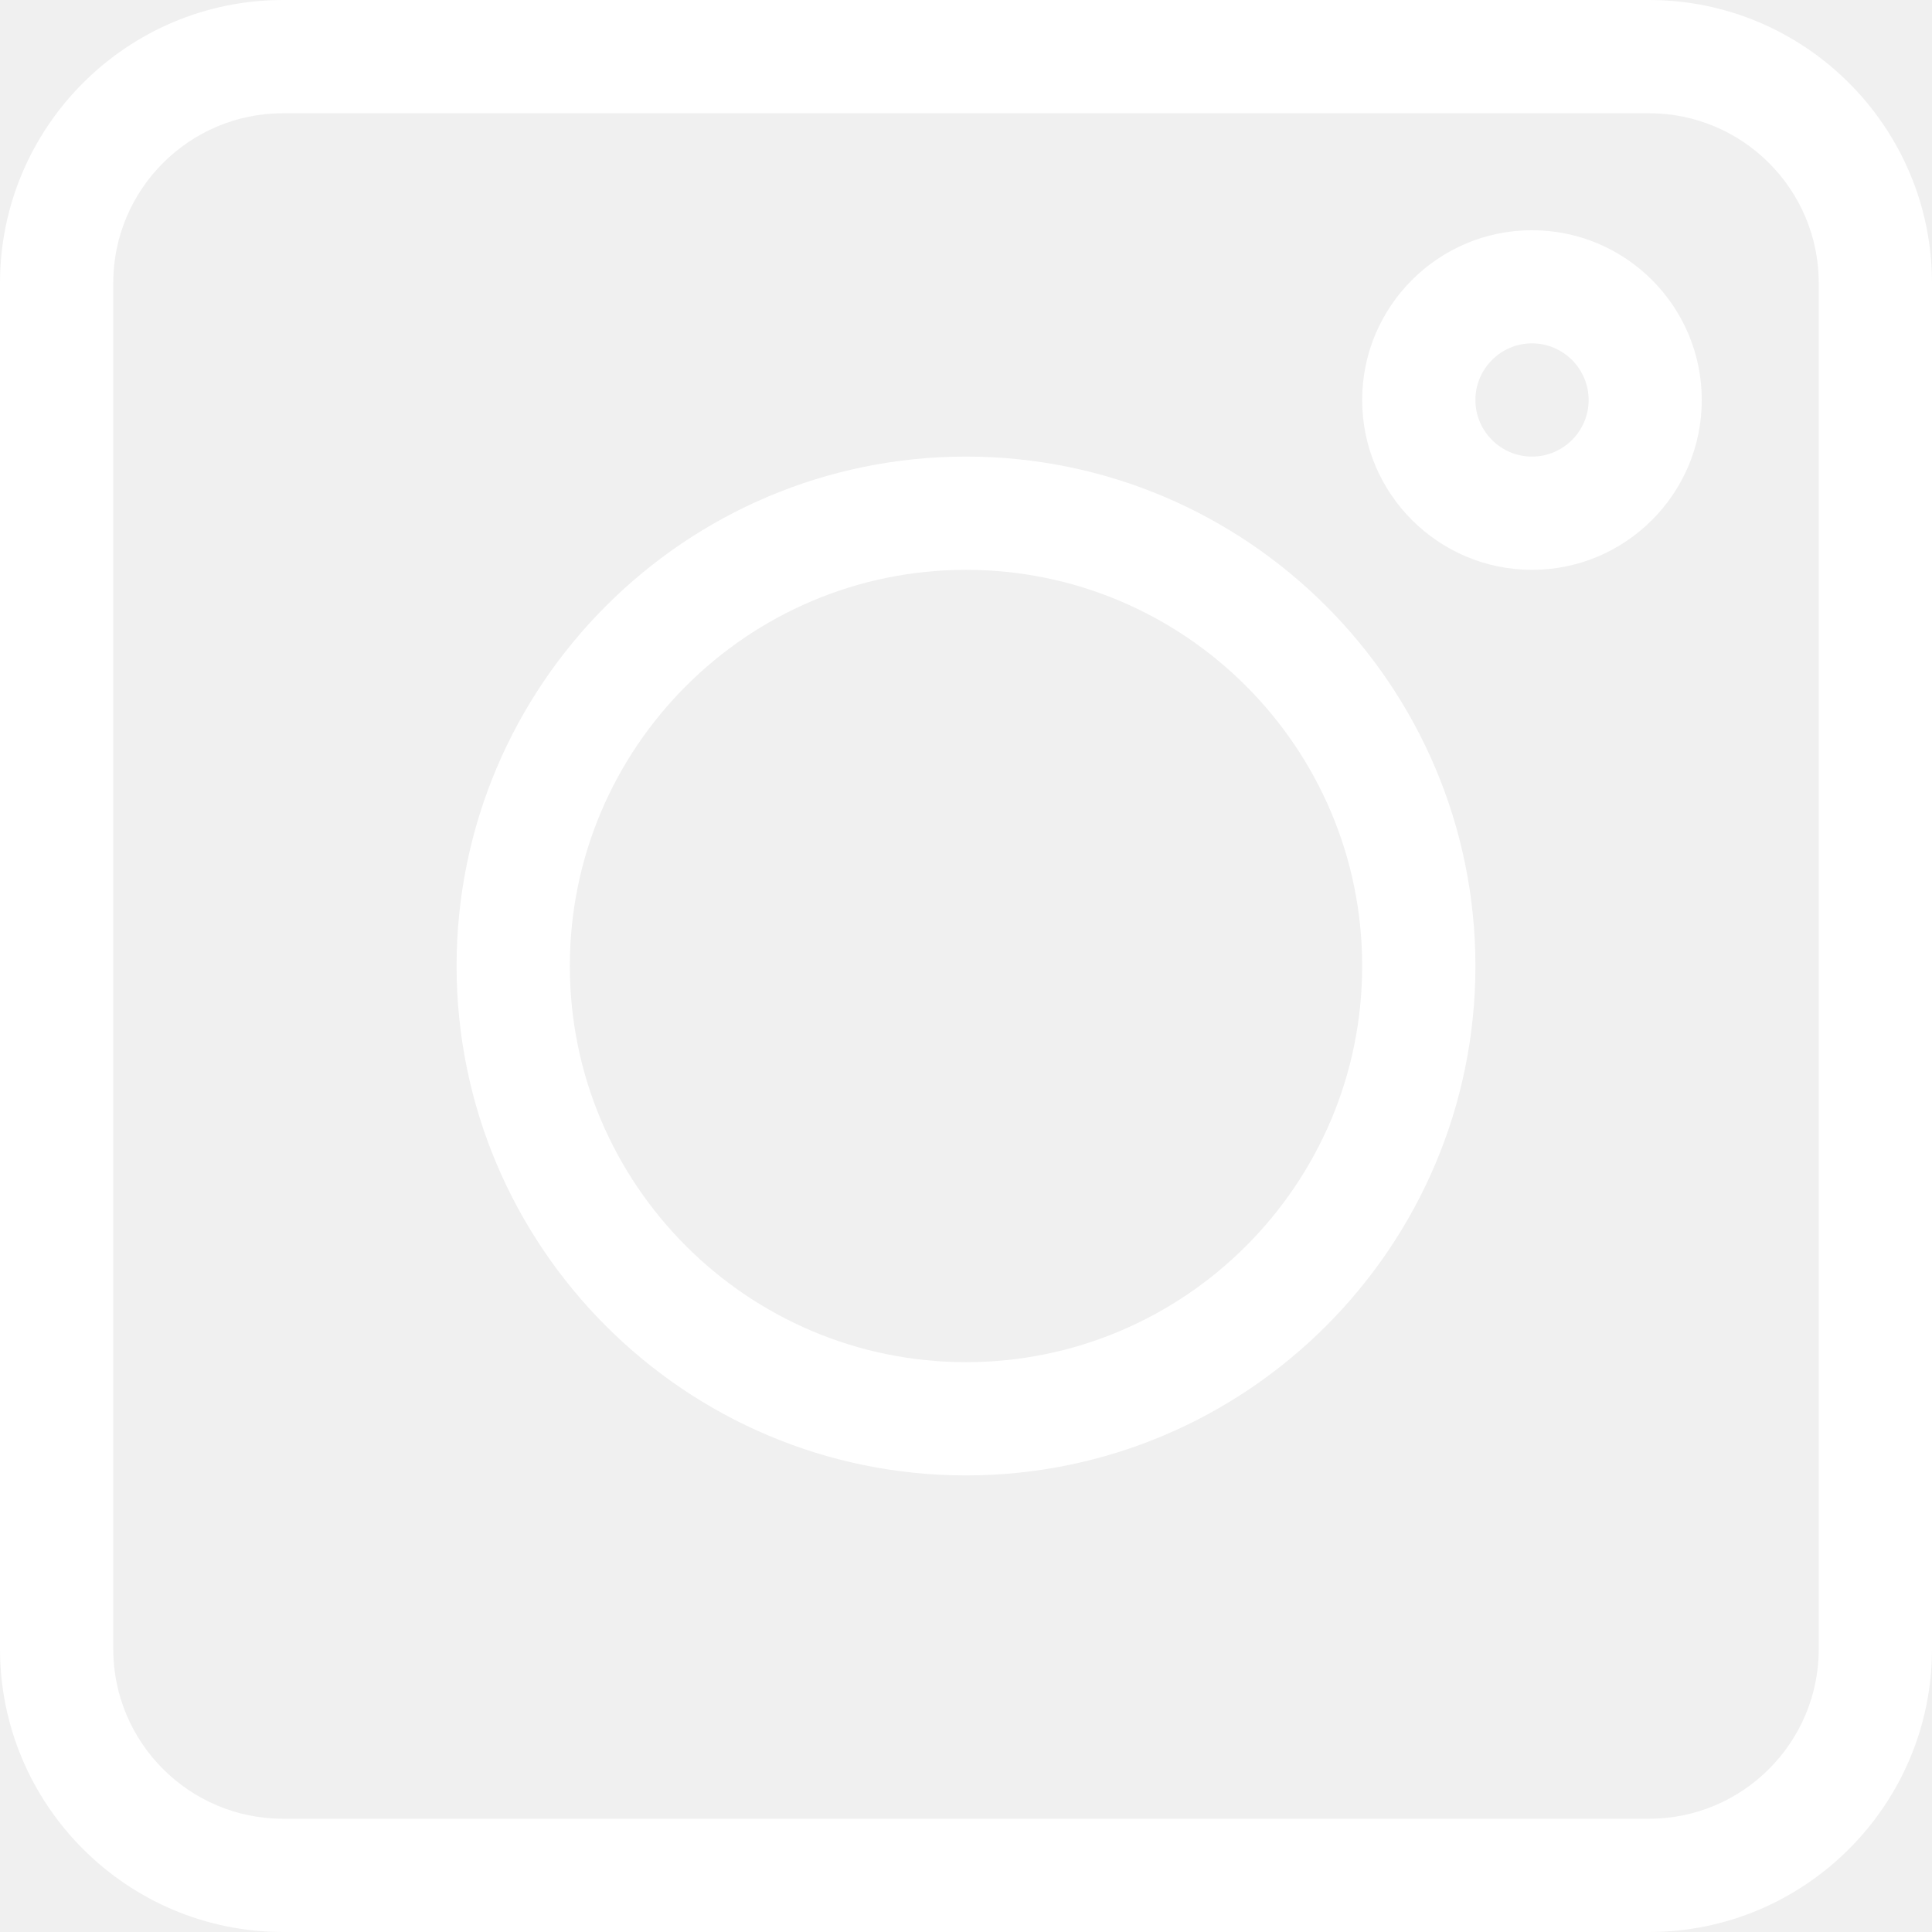
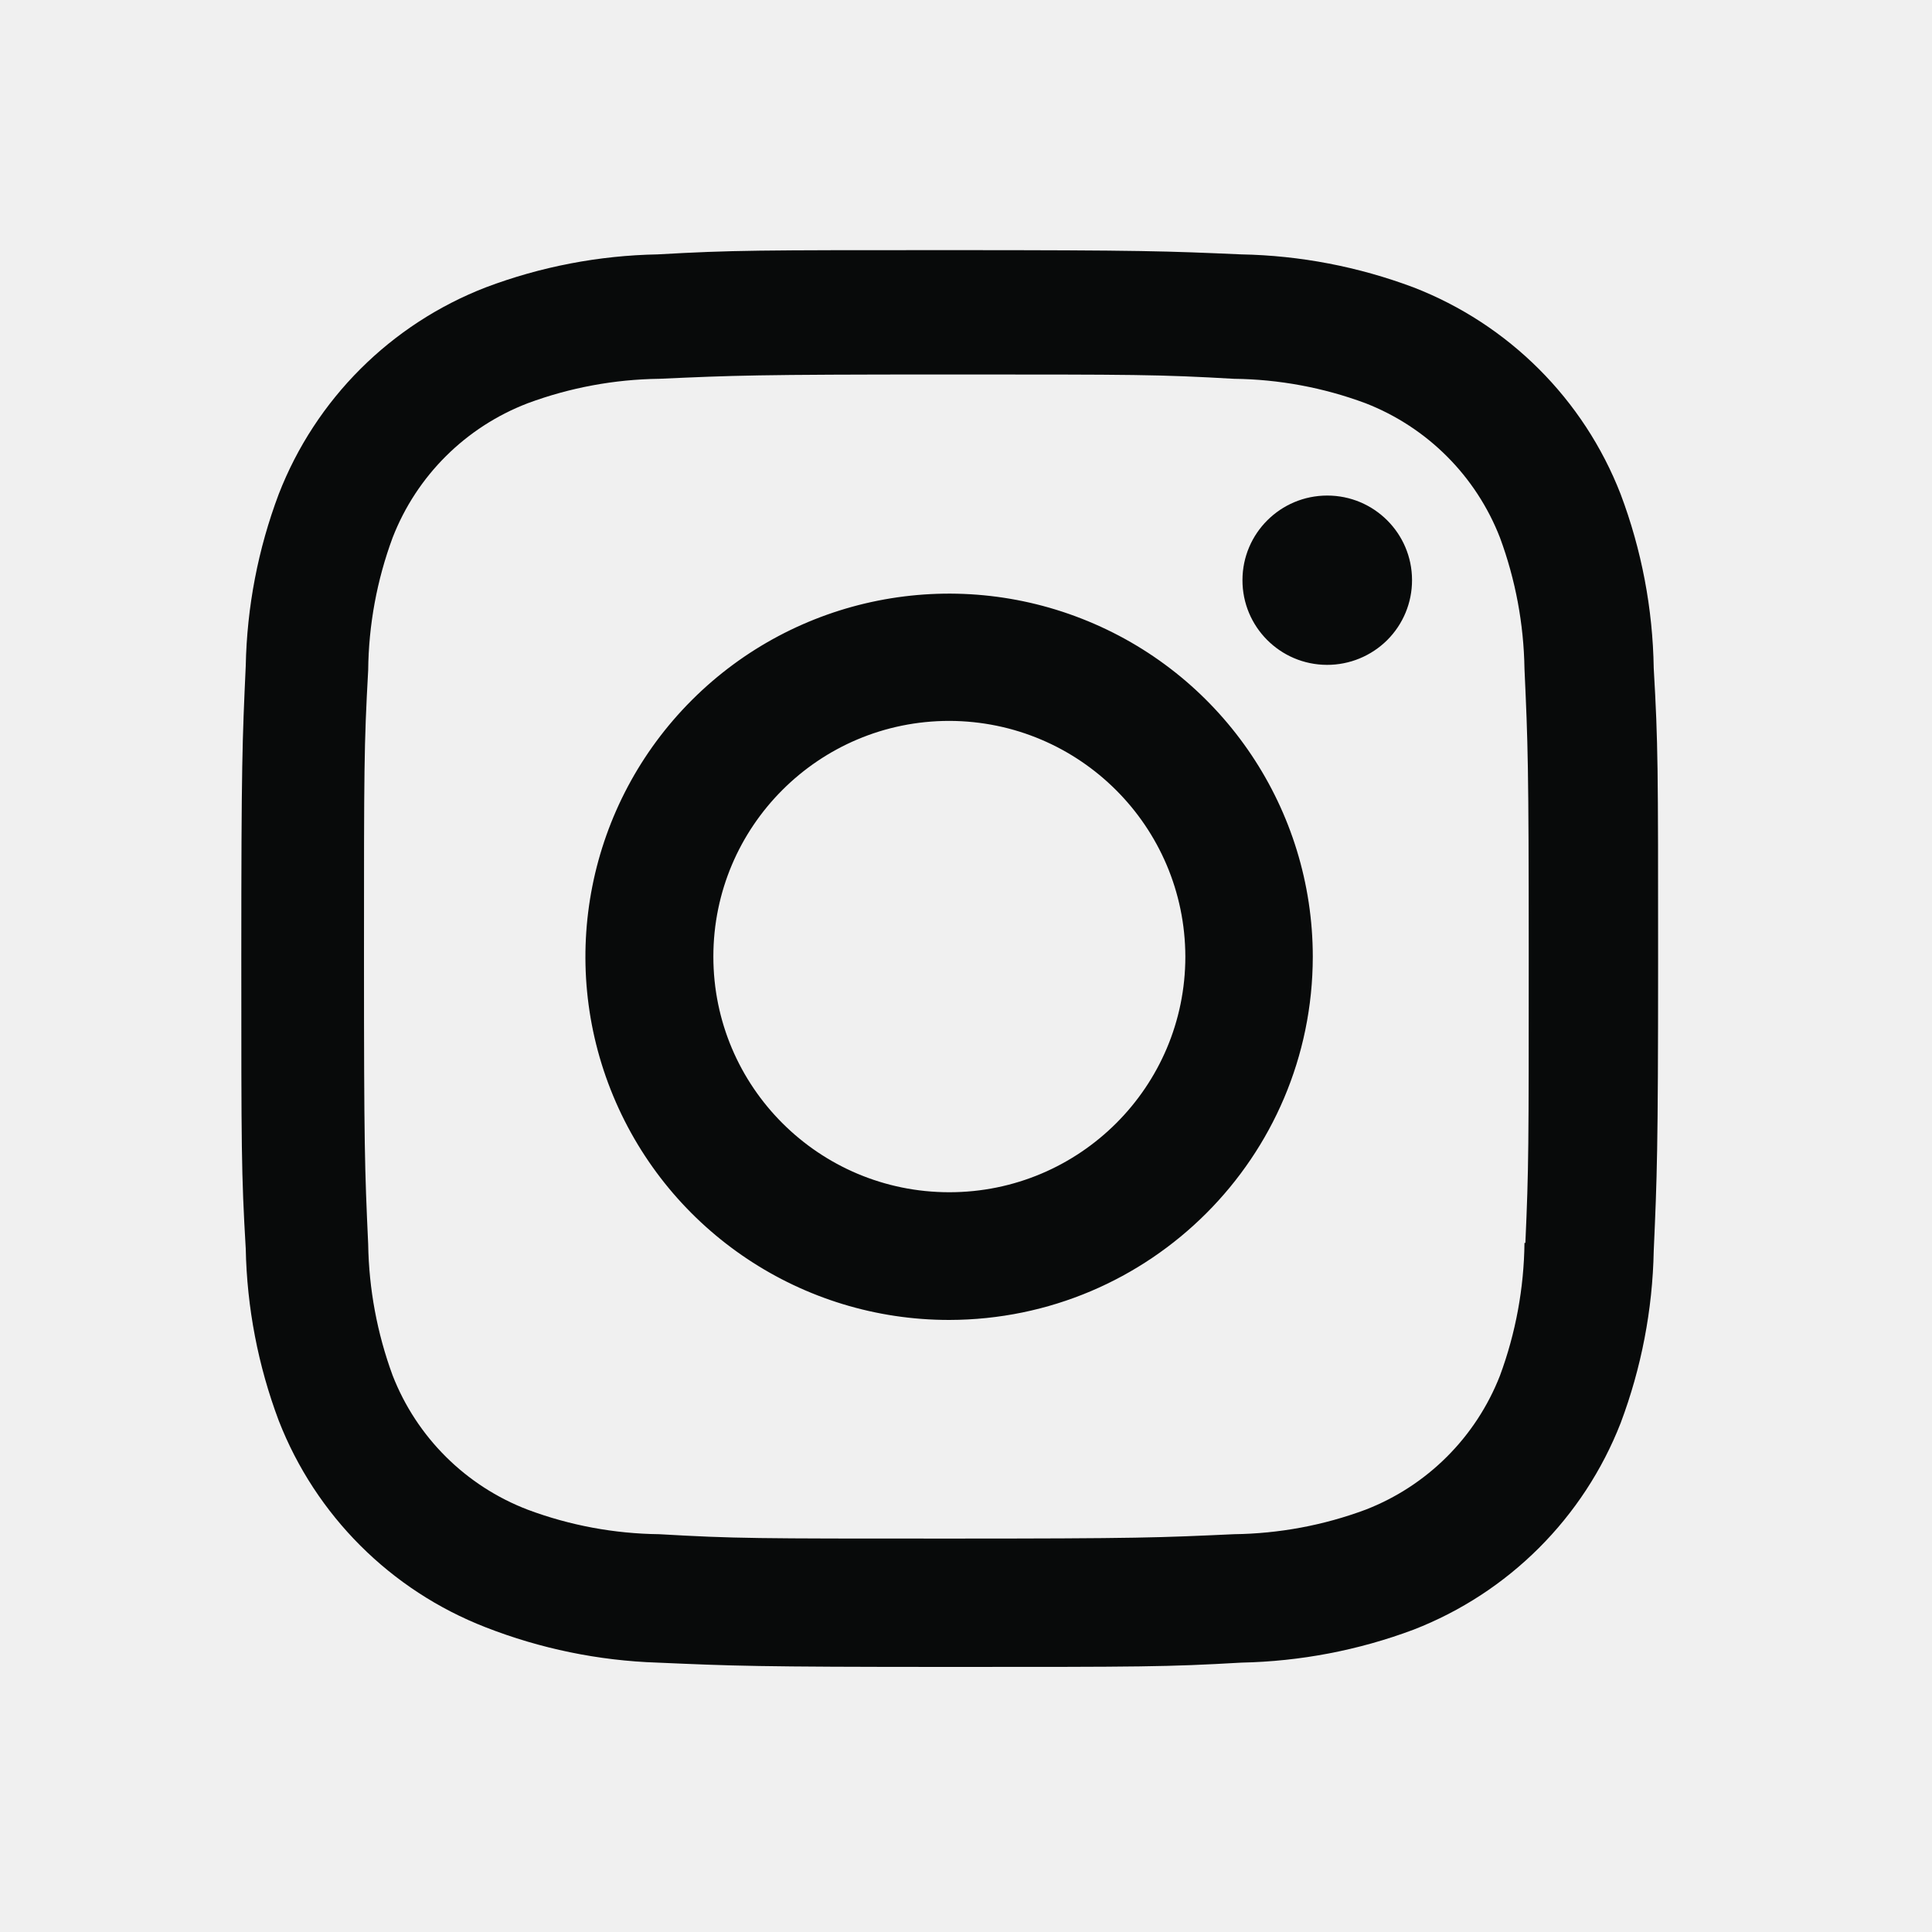
- <svg xmlns="http://www.w3.org/2000/svg" width="18" height="18" viewBox="0 0 18 18" fill="none">
-   <path d="M2.637 18H15.363C16.817 18 18 16.817 18 15.363V2.637C18 1.183 16.817 0 15.363 0H2.637C1.183 0 0 1.183 0 2.637V15.363C0 16.817 1.183 18 2.637 18ZM1.055 2.637C1.055 1.764 1.764 1.055 2.637 1.055H15.363C16.236 1.055 16.945 1.764 16.945 2.637V15.363C16.945 16.236 16.236 16.945 15.363 16.945H2.637C1.764 16.945 1.055 16.236 1.055 15.363V2.637Z" fill="white" />
-   <path d="M9 13.746C11.617 13.746 13.746 11.617 13.746 9C13.746 6.383 11.617 4.254 9 4.254C6.383 4.254 4.254 6.383 4.254 9C4.254 11.617 6.383 13.746 9 13.746ZM9 5.309C11.036 5.309 12.691 6.965 12.691 9C12.691 11.036 11.036 12.691 9 12.691C6.965 12.691 5.309 11.036 5.309 9C5.309 6.965 6.965 5.309 9 5.309Z" fill="white" />
-   <path d="M14.273 5.309C15.146 5.309 15.855 4.599 15.855 3.727C15.855 2.854 15.146 2.145 14.273 2.145C13.401 2.145 12.691 2.854 12.691 3.727C12.691 4.599 13.401 5.309 14.273 5.309ZM14.273 3.199C14.564 3.199 14.801 3.436 14.801 3.727C14.801 4.017 14.564 4.254 14.273 4.254C13.983 4.254 13.746 4.017 13.746 3.727C13.746 3.436 13.983 3.199 14.273 3.199Z" fill="white" />
+ <svg xmlns="http://www.w3.org/2000/svg" width="30" height="30" viewBox="0 0 30 30" fill="none">
+   <path d="M14.741 25.884C11.736 25.884 11.382 25.868 10.209 25.817C9.295 25.787 8.392 25.601 7.54 25.268C6.066 24.695 4.901 23.531 4.328 22.059C4.007 21.205 3.834 20.303 3.816 19.391C3.747 18.223 3.747 17.84 3.747 14.862C3.747 11.853 3.763 11.502 3.816 10.337C3.834 9.426 4.007 8.525 4.328 7.673C4.9 6.199 6.068 5.033 7.544 4.462C8.397 4.14 9.3 3.967 10.212 3.95C11.378 3.884 11.762 3.884 14.741 3.884C17.771 3.884 18.119 3.9 19.273 3.95C20.188 3.967 21.092 4.141 21.948 4.462C23.424 5.034 24.592 6.199 25.165 7.673C25.491 8.538 25.665 9.453 25.679 10.377C25.747 11.545 25.747 11.927 25.747 14.903C25.747 17.88 25.73 18.27 25.679 19.425C25.661 20.338 25.487 21.241 25.166 22.095C24.591 23.569 23.424 24.733 21.948 25.306C21.094 25.626 20.191 25.798 19.278 25.817C18.112 25.884 17.729 25.884 14.741 25.884ZM14.7 5.815C11.712 5.815 11.402 5.83 10.235 5.882C9.539 5.891 8.849 6.019 8.196 6.261C7.232 6.63 6.469 7.388 6.096 8.35C5.852 9.009 5.724 9.705 5.717 10.407C5.652 11.589 5.652 11.899 5.652 14.862C5.652 17.79 5.663 18.145 5.717 19.319C5.728 20.015 5.856 20.703 6.096 21.356C6.47 22.317 7.233 23.075 8.196 23.443C8.849 23.687 9.539 23.815 10.235 23.823C11.418 23.891 11.729 23.891 14.7 23.891C17.696 23.891 18.006 23.876 19.163 23.823C19.86 23.814 20.55 23.686 21.203 23.443C22.162 23.072 22.919 22.315 23.292 21.359C23.536 20.699 23.664 20.003 23.672 19.3H23.686C23.738 18.134 23.738 17.822 23.738 14.842C23.738 11.863 23.725 11.549 23.672 10.384C23.661 9.689 23.533 9.002 23.292 8.35C22.92 7.392 22.162 6.634 21.203 6.261C20.55 6.018 19.86 5.89 19.163 5.882C17.982 5.815 17.673 5.815 14.7 5.815ZM14.741 20.496C12.457 20.498 10.397 19.125 9.522 17.018C8.646 14.911 9.128 12.485 10.743 10.871C12.357 9.258 14.786 8.774 16.897 9.647C19.008 10.519 20.384 12.575 20.385 14.856C20.381 17.968 17.858 20.49 14.741 20.496ZM14.741 11.194C12.717 11.194 11.077 12.832 11.077 14.854C11.077 16.875 12.717 18.513 14.741 18.513C16.765 18.513 18.406 16.875 18.406 14.854C18.401 12.834 16.763 11.199 14.741 11.194ZM20.605 10.324C19.878 10.322 19.291 9.732 19.293 9.007C19.294 8.282 19.883 7.695 20.61 7.695C21.336 7.695 21.925 8.282 21.926 9.007C21.927 9.357 21.788 9.693 21.54 9.94C21.291 10.187 20.955 10.325 20.605 10.324Z" fill="#080A0A" />
</svg>
